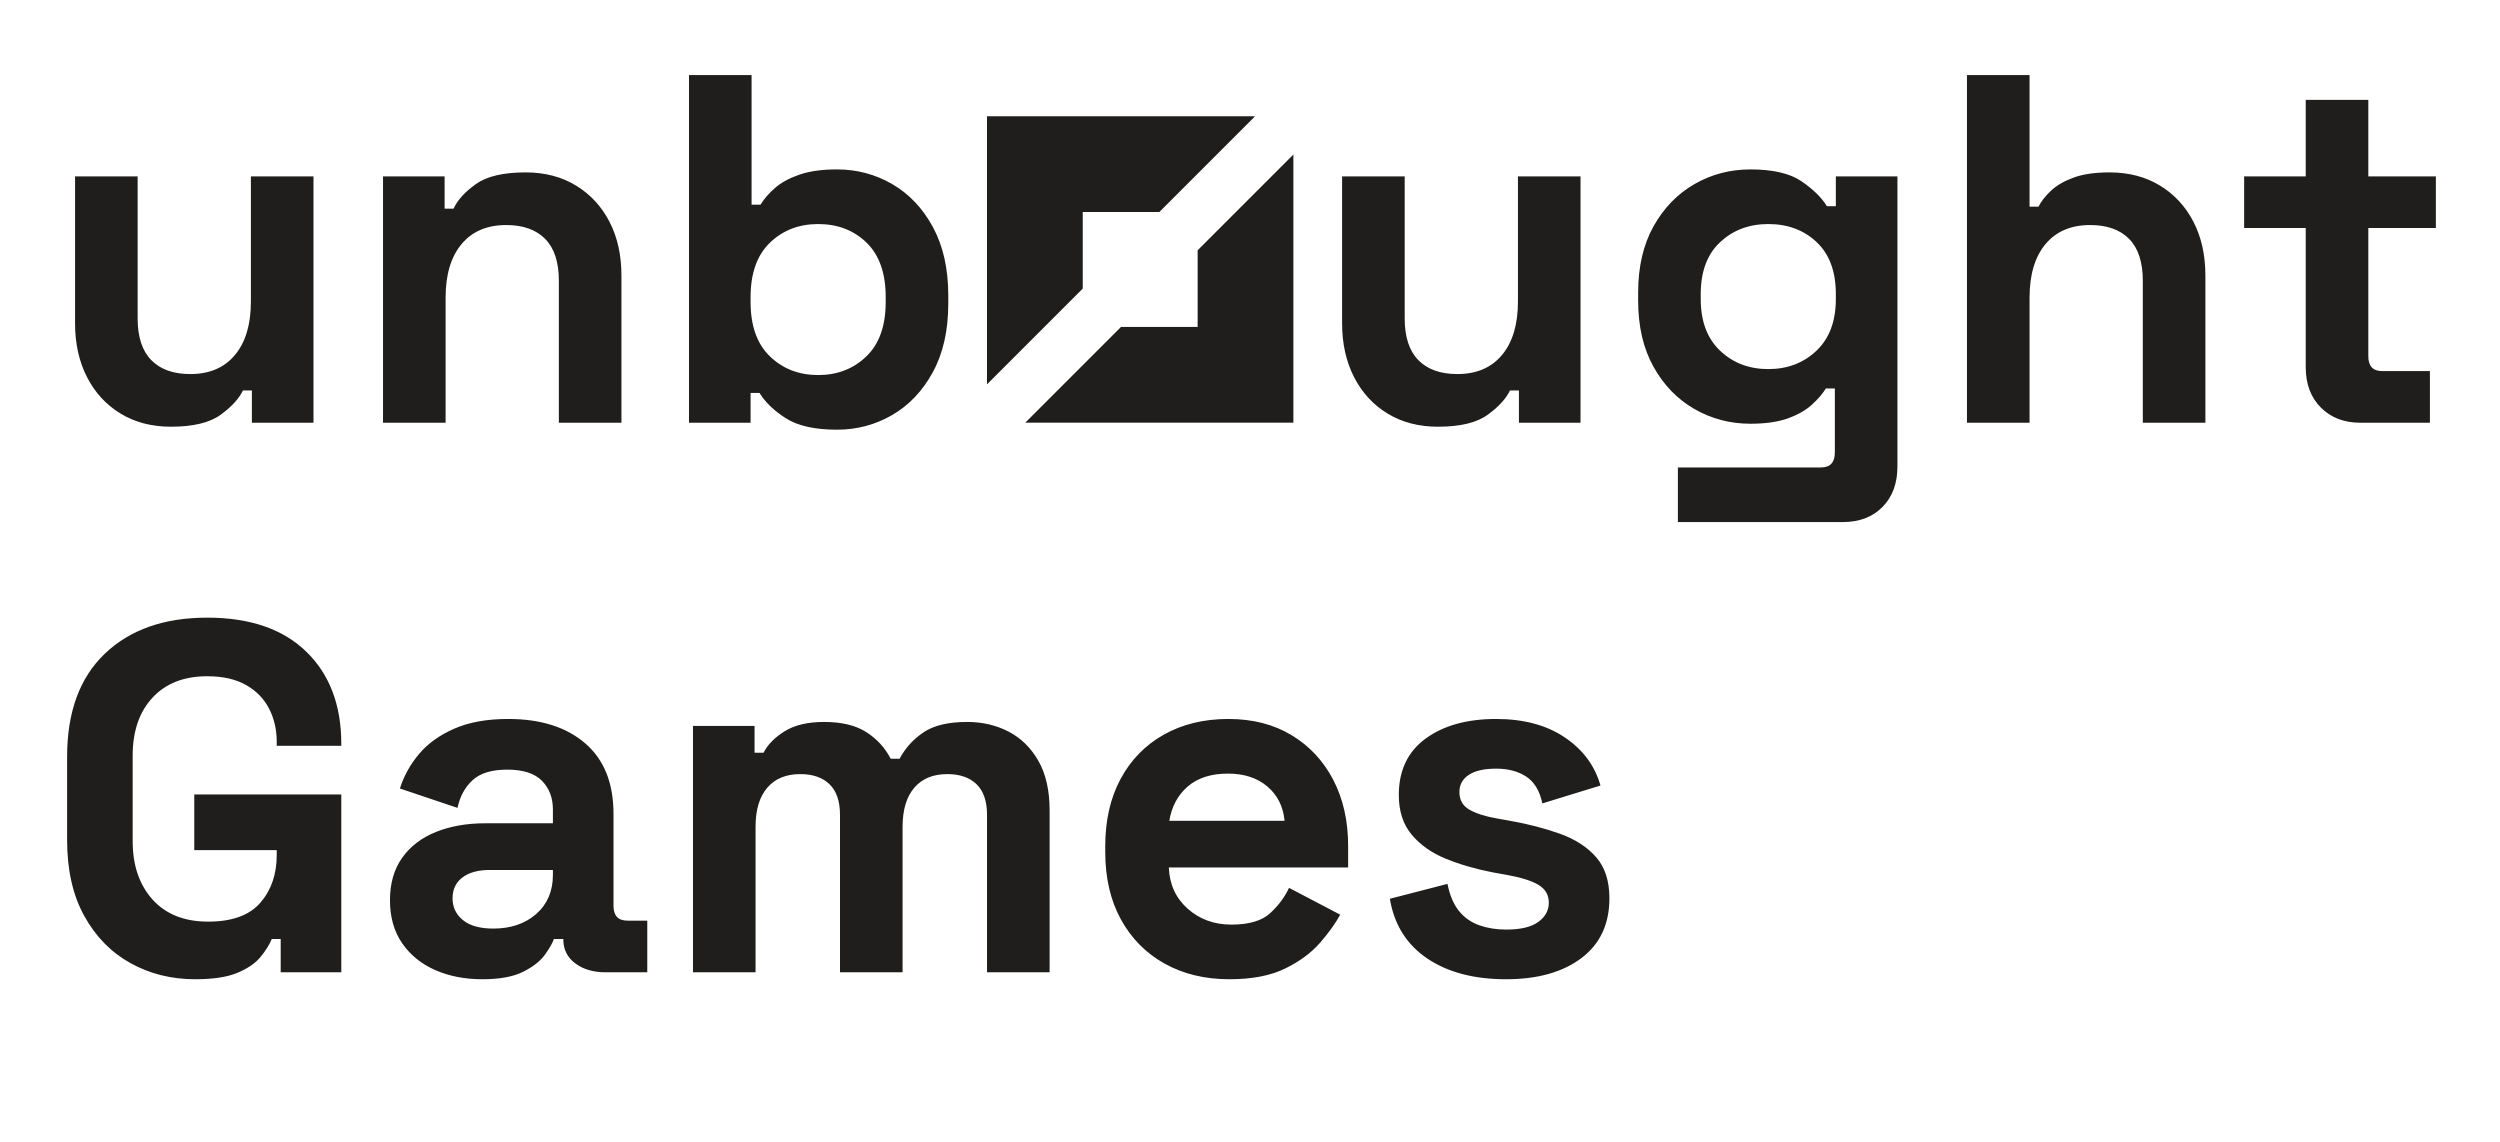
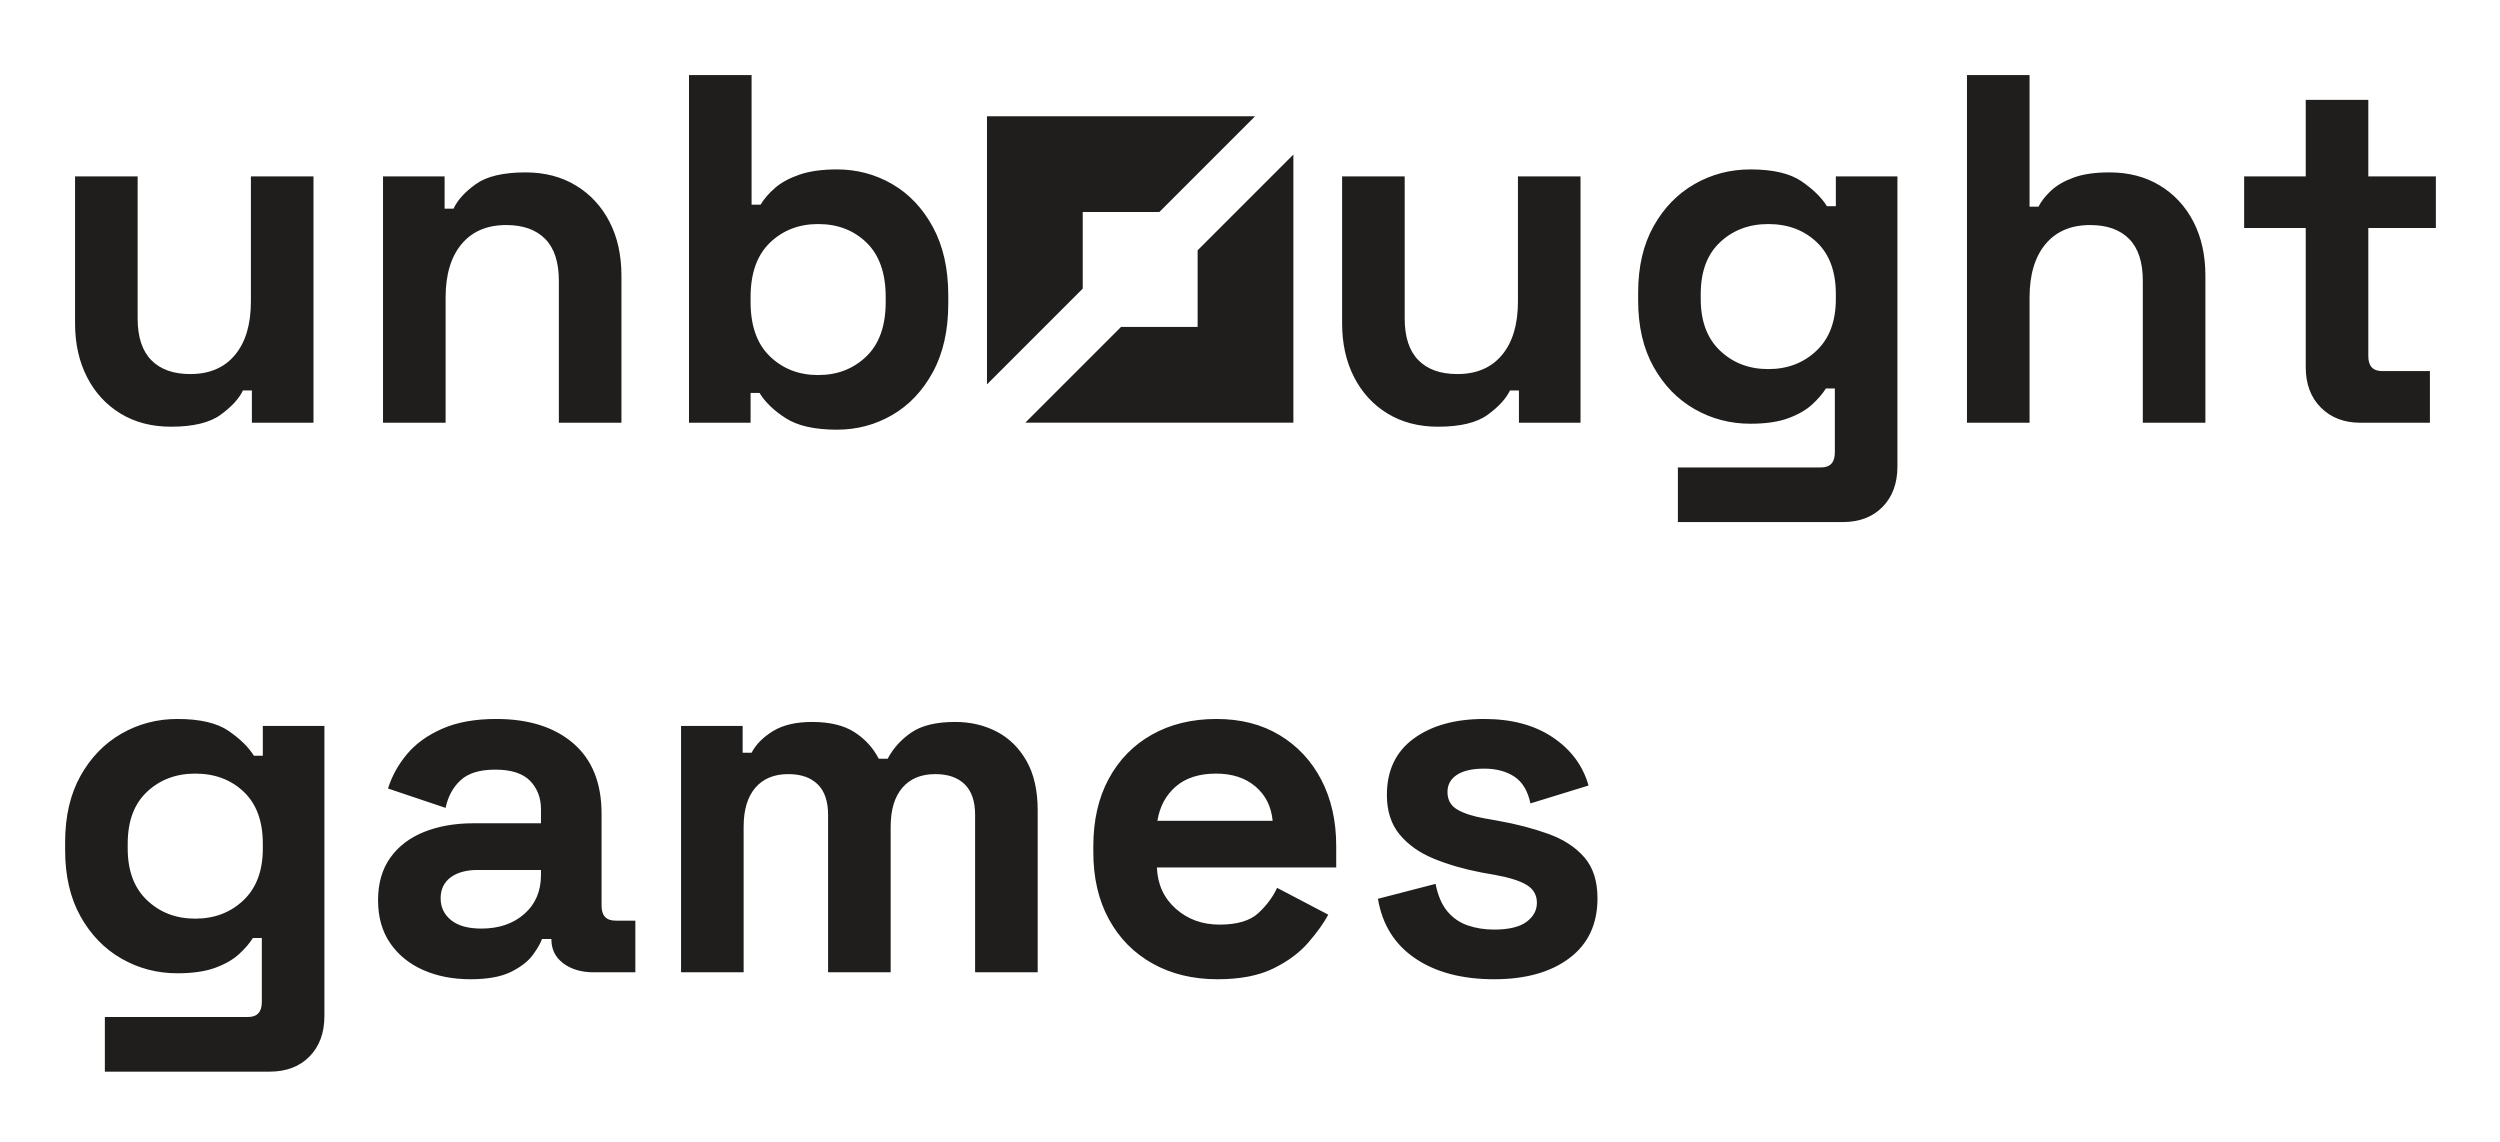
- <svg xmlns="http://www.w3.org/2000/svg" width="236.554" height="108" viewBox="0 0 236.554 108" role="img" aria-label="Unbought Games">
+ <svg xmlns="http://www.w3.org/2000/svg" width="236.554" height="108" viewBox="0 0 236.554 108" role="img" aria-label="unbought games">
  <g fill="#201e1d">
    <g transform="translate(4 0)">
      <path d="M12.173 40.376Q9.447 40.376 7.402 39.13Q5.358 37.885 4.23 35.676Q3.102 33.467 3.102 30.6V16.688H9.024V30.13Q9.024 32.762 10.317 34.078Q11.609 35.394 14.006 35.394Q16.732 35.394 18.236 33.584Q19.74 31.775 19.74 28.532V16.688H25.662V40H19.834V36.945H18.988Q18.424 38.12 16.873 39.248Q15.322 40.376 12.173 40.376ZM32.242 40V16.688H38.07V19.743H38.916Q39.48 18.521 41.031 17.416Q42.582 16.312 45.731 16.312Q48.457 16.312 50.502 17.558Q52.546 18.803 53.674 20.989Q54.802 23.174 54.802 26.088V40H48.88V26.558Q48.88 23.926 47.588 22.61Q46.295 21.294 43.898 21.294Q41.172 21.294 39.668 23.104Q38.164 24.913 38.164 28.156V40ZM75.2 40.658Q72.051 40.658 70.359 39.577Q68.667 38.496 67.868 37.18H67.022V40H61.194V7.1H67.116V19.367H67.962Q68.479 18.521 69.349 17.769Q70.218 17.017 71.651 16.523Q73.085 16.03 75.2 16.03Q78.02 16.03 80.417 17.416Q82.814 18.803 84.271 21.482Q85.728 24.161 85.728 27.968V28.72Q85.728 32.527 84.271 35.206Q82.814 37.885 80.417 39.272Q78.02 40.658 75.2 40.658ZM73.414 35.488Q76.14 35.488 77.973 33.725Q79.806 31.963 79.806 28.579V28.109Q79.806 24.725 77.997 22.962Q76.187 21.2 73.414 21.2Q70.688 21.2 68.855 22.962Q67.022 24.725 67.022 28.109V28.579Q67.022 31.963 68.855 33.725Q70.688 35.488 73.414 35.488Z" />
      <path transform="translate(89.39 11) scale(0.906)" d="M0 0h28l-10 10H10v8L0 28zM32 32H4l10-10h8v-8L32 4z" />
      <path d="M132.063 40.376Q129.337 40.376 127.292 39.13Q125.248 37.885 124.12 35.676Q122.992 33.467 122.992 30.6V16.688H128.914V30.13Q128.914 32.762 130.207 34.078Q131.499 35.394 133.896 35.394Q136.622 35.394 138.126 33.584Q139.63 31.775 139.63 28.532V16.688H145.552V40H139.724V36.945H138.878Q138.314 38.12 136.763 39.248Q135.212 40.376 132.063 40.376ZM151.004 28.438V27.686Q151.004 24.02 152.461 21.412Q153.918 18.803 156.339 17.416Q158.759 16.03 161.626 16.03Q164.822 16.03 166.467 17.158Q168.112 18.286 168.864 19.508H169.71V16.688H175.538V44.136Q175.538 46.533 174.128 47.966Q172.718 49.4 170.368 49.4H154.764V44.23H168.3Q169.616 44.23 169.616 42.82V36.757H168.77Q168.3 37.509 167.454 38.285Q166.608 39.06 165.198 39.577Q163.788 40.094 161.626 40.094Q158.759 40.094 156.339 38.707Q153.918 37.321 152.461 34.712Q151.004 32.104 151.004 28.438ZM163.318 34.924Q166.044 34.924 167.877 33.185Q169.71 31.446 169.71 28.297V27.827Q169.71 24.631 167.901 22.916Q166.091 21.2 163.318 21.2Q160.592 21.2 158.759 22.916Q156.926 24.631 156.926 27.827V28.297Q156.926 31.446 158.759 33.185Q160.592 34.924 163.318 34.924ZM182.118 40V7.1H188.04V19.555H188.886Q189.262 18.803 190.061 18.051Q190.86 17.299 192.2 16.806Q193.539 16.312 195.607 16.312Q198.333 16.312 200.377 17.558Q202.422 18.803 203.55 20.989Q204.678 23.174 204.678 26.088V40H198.756V26.558Q198.756 23.926 197.464 22.61Q196.171 21.294 193.774 21.294Q191.048 21.294 189.544 23.104Q188.04 24.913 188.04 28.156V40ZM219.342 40Q217.039 40 215.606 38.567Q214.172 37.133 214.172 34.736V21.576H208.344V16.688H214.172V9.45H220.094V16.688H226.486V21.576H220.094V33.702Q220.094 35.112 221.41 35.112H225.922V40Z" />
    </g>
-     <path d="M18.476 92.658Q15.092 92.658 12.343 91.13Q9.593 89.603 7.971 86.665Q6.35 83.728 6.35 79.498V71.602Q6.35 65.257 9.922 61.85Q13.494 58.442 19.604 58.442Q25.667 58.442 28.98 61.662Q32.294 64.881 32.294 70.38V70.568H26.184V70.192Q26.184 68.453 25.456 67.043Q24.727 65.633 23.27 64.81Q21.813 63.988 19.604 63.988Q16.314 63.988 14.434 66.009Q12.554 68.03 12.554 71.508V79.592Q12.554 83.023 14.434 85.114Q16.314 87.206 19.698 87.206Q23.082 87.206 24.633 85.42Q26.184 83.634 26.184 80.908V80.438H18.382V75.174H32.294V92H26.56V88.851H25.714Q25.385 89.65 24.657 90.543Q23.928 91.436 22.471 92.047Q21.014 92.658 18.476 92.658ZM45.642 92.658Q43.151 92.658 41.177 91.788Q39.203 90.919 38.052 89.25Q36.9 87.582 36.9 85.185Q36.9 82.788 38.052 81.166Q39.203 79.545 41.248 78.722Q43.292 77.9 45.924 77.9H52.316V76.584Q52.316 74.939 51.282 73.881Q50.248 72.824 47.992 72.824Q45.783 72.824 44.702 73.834Q43.621 74.845 43.292 76.443L37.84 74.61Q38.404 72.824 39.65 71.344Q40.895 69.863 42.987 68.947Q45.078 68.03 48.086 68.03Q52.692 68.03 55.371 70.333Q58.05 72.636 58.05 77.007V85.702Q58.05 87.112 59.366 87.112H61.246V92H57.298Q55.559 92 54.431 91.154Q53.303 90.308 53.303 88.898V88.851H52.41Q52.222 89.415 51.564 90.332Q50.906 91.248 49.496 91.953Q48.086 92.658 45.642 92.658ZM46.676 87.864Q49.167 87.864 50.742 86.477Q52.316 85.091 52.316 82.788V82.318H46.347Q44.702 82.318 43.762 83.023Q42.822 83.728 42.822 84.997Q42.822 86.266 43.809 87.065Q44.796 87.864 46.676 87.864ZM65.57 92V68.688H71.398V71.226H72.244Q72.855 70.051 74.265 69.181Q75.675 68.312 77.978 68.312Q80.469 68.312 81.973 69.275Q83.477 70.239 84.276 71.79H85.122Q85.921 70.286 87.378 69.299Q88.835 68.312 91.514 68.312Q93.676 68.312 95.439 69.228Q97.201 70.145 98.258 72.001Q99.316 73.858 99.316 76.678V92H93.394V77.101Q93.394 75.174 92.407 74.21Q91.42 73.247 89.634 73.247Q87.613 73.247 86.508 74.54Q85.404 75.832 85.404 78.229V92H79.482V77.101Q79.482 75.174 78.495 74.21Q77.508 73.247 75.722 73.247Q73.701 73.247 72.596 74.54Q71.492 75.832 71.492 78.229V92ZM116.33 92.658Q112.852 92.658 110.197 91.178Q107.541 89.697 106.061 86.995Q104.58 84.292 104.58 80.626V80.062Q104.58 76.396 106.037 73.694Q107.494 70.991 110.126 69.511Q112.758 68.03 116.236 68.03Q119.667 68.03 122.205 69.558Q124.743 71.085 126.153 73.787Q127.563 76.49 127.563 80.062V82.083H110.596Q110.69 84.48 112.382 85.984Q114.074 87.488 116.518 87.488Q119.009 87.488 120.184 86.407Q121.359 85.326 121.97 84.01L126.811 86.548Q126.153 87.77 124.907 89.203Q123.662 90.637 121.594 91.648Q119.526 92.658 116.33 92.658ZM110.643 77.665H121.547Q121.359 75.644 119.925 74.422Q118.492 73.2 116.189 73.2Q113.792 73.2 112.382 74.422Q110.972 75.644 110.643 77.665ZM142.509 92.658Q137.95 92.658 135.036 90.684Q132.122 88.71 131.511 85.044L136.963 83.634Q137.292 85.279 138.067 86.219Q138.843 87.159 139.995 87.559Q141.146 87.958 142.509 87.958Q144.577 87.958 145.564 87.23Q146.551 86.501 146.551 85.42Q146.551 84.339 145.611 83.751Q144.671 83.164 142.603 82.788L141.287 82.553Q138.843 82.083 136.822 81.261Q134.801 80.438 133.579 78.981Q132.357 77.524 132.357 75.221Q132.357 71.743 134.895 69.886Q137.433 68.03 141.569 68.03Q145.47 68.03 148.055 69.769Q150.64 71.508 151.439 74.328L145.94 76.02Q145.564 74.234 144.413 73.482Q143.261 72.73 141.569 72.73Q139.877 72.73 138.984 73.317Q138.091 73.905 138.091 74.939Q138.091 76.067 139.031 76.608Q139.971 77.148 141.569 77.43L142.885 77.665Q145.517 78.135 147.656 78.911Q149.794 79.686 151.04 81.12Q152.285 82.553 152.285 84.997Q152.285 88.663 149.63 90.66Q146.974 92.658 142.509 92.658Z" />
+     <path d="M6.162 80.438V79.686Q6.162 76.02 7.619 73.411Q9.076 70.803 11.497 69.416Q13.917 68.03 16.784 68.03Q19.98 68.03 21.625 69.158Q23.27 70.286 24.022 71.508H24.868V68.688H30.696V96.136Q30.696 98.533 29.286 99.966Q27.876 101.4 25.526 101.4H9.922V96.23H23.458Q24.774 96.23 24.774 94.82V88.757H23.928Q23.458 89.509 22.612 90.285Q21.766 91.06 20.356 91.577Q18.946 92.094 16.784 92.094Q13.917 92.094 11.497 90.707Q9.076 89.321 7.619 86.713Q6.162 84.104 6.162 80.438ZM18.476 86.924Q21.202 86.924 23.035 85.185Q24.868 83.446 24.868 80.297V79.827Q24.868 76.631 23.058 74.916Q21.249 73.2 18.476 73.2Q15.75 73.2 13.917 74.916Q12.084 76.631 12.084 79.827V80.297Q12.084 83.446 13.917 85.185Q15.75 86.924 18.476 86.924ZM44.514 92.658Q42.023 92.658 40.049 91.788Q38.075 90.919 36.924 89.25Q35.772 87.582 35.772 85.185Q35.772 82.788 36.924 81.166Q38.075 79.545 40.12 78.722Q42.164 77.9 44.796 77.9H51.188V76.584Q51.188 74.939 50.154 73.881Q49.12 72.824 46.864 72.824Q44.655 72.824 43.574 73.834Q42.493 74.845 42.164 76.443L36.712 74.61Q37.276 72.824 38.522 71.344Q39.767 69.863 41.859 68.947Q43.95 68.03 46.958 68.03Q51.564 68.03 54.243 70.333Q56.922 72.636 56.922 77.007V85.702Q56.922 87.112 58.238 87.112H60.118V92H56.17Q54.431 92 53.303 91.154Q52.175 90.308 52.175 88.898V88.851H51.282Q51.094 89.415 50.436 90.332Q49.778 91.248 48.368 91.953Q46.958 92.658 44.514 92.658ZM45.548 87.864Q48.039 87.864 49.614 86.477Q51.188 85.091 51.188 82.788V82.318H45.219Q43.574 82.318 42.634 83.023Q41.694 83.728 41.694 84.997Q41.694 86.266 42.681 87.065Q43.668 87.864 45.548 87.864ZM64.442 92V68.688H70.27V71.226H71.116Q71.727 70.051 73.137 69.181Q74.547 68.312 76.85 68.312Q79.341 68.312 80.845 69.275Q82.349 70.239 83.148 71.79H83.994Q84.793 70.286 86.25 69.299Q87.707 68.312 90.386 68.312Q92.548 68.312 94.311 69.228Q96.073 70.145 97.131 72.001Q98.188 73.858 98.188 76.678V92H92.266V77.101Q92.266 75.174 91.279 74.21Q90.292 73.247 88.506 73.247Q86.485 73.247 85.38 74.54Q84.276 75.832 84.276 78.229V92H78.354V77.101Q78.354 75.174 77.367 74.21Q76.38 73.247 74.594 73.247Q72.573 73.247 71.469 74.54Q70.364 75.832 70.364 78.229V92ZM115.202 92.658Q111.724 92.658 109.069 91.178Q106.413 89.697 104.933 86.995Q103.452 84.292 103.452 80.626V80.062Q103.452 76.396 104.909 73.694Q106.366 70.991 108.998 69.511Q111.63 68.03 115.108 68.03Q118.539 68.03 121.077 69.558Q123.615 71.085 125.025 73.787Q126.435 76.49 126.435 80.062V82.083H109.468Q109.562 84.48 111.254 85.984Q112.946 87.488 115.39 87.488Q117.881 87.488 119.056 86.407Q120.231 85.326 120.842 84.01L125.683 86.548Q125.025 87.77 123.779 89.203Q122.534 90.637 120.466 91.648Q118.398 92.658 115.202 92.658ZM109.515 77.665H120.419Q120.231 75.644 118.797 74.422Q117.364 73.2 115.061 73.2Q112.664 73.2 111.254 74.422Q109.844 75.644 109.515 77.665ZM141.381 92.658Q136.822 92.658 133.908 90.684Q130.994 88.71 130.383 85.044L135.835 83.634Q136.164 85.279 136.94 86.219Q137.715 87.159 138.867 87.559Q140.018 87.958 141.381 87.958Q143.449 87.958 144.436 87.23Q145.423 86.501 145.423 85.42Q145.423 84.339 144.483 83.751Q143.543 83.164 141.475 82.788L140.159 82.553Q137.715 82.083 135.694 81.261Q133.673 80.438 132.451 78.981Q131.229 77.524 131.229 75.221Q131.229 71.743 133.767 69.886Q136.305 68.03 140.441 68.03Q144.342 68.03 146.927 69.769Q149.512 71.508 150.311 74.328L144.812 76.02Q144.436 74.234 143.284 73.482Q142.133 72.73 140.441 72.73Q138.749 72.73 137.856 73.317Q136.963 73.905 136.963 74.939Q136.963 76.067 137.903 76.608Q138.843 77.148 140.441 77.43L141.757 77.665Q144.389 78.135 146.527 78.911Q148.666 79.686 149.911 81.12Q151.157 82.553 151.157 84.997Q151.157 88.663 148.501 90.66Q145.846 92.658 141.381 92.658Z" />
  </g>
</svg>
